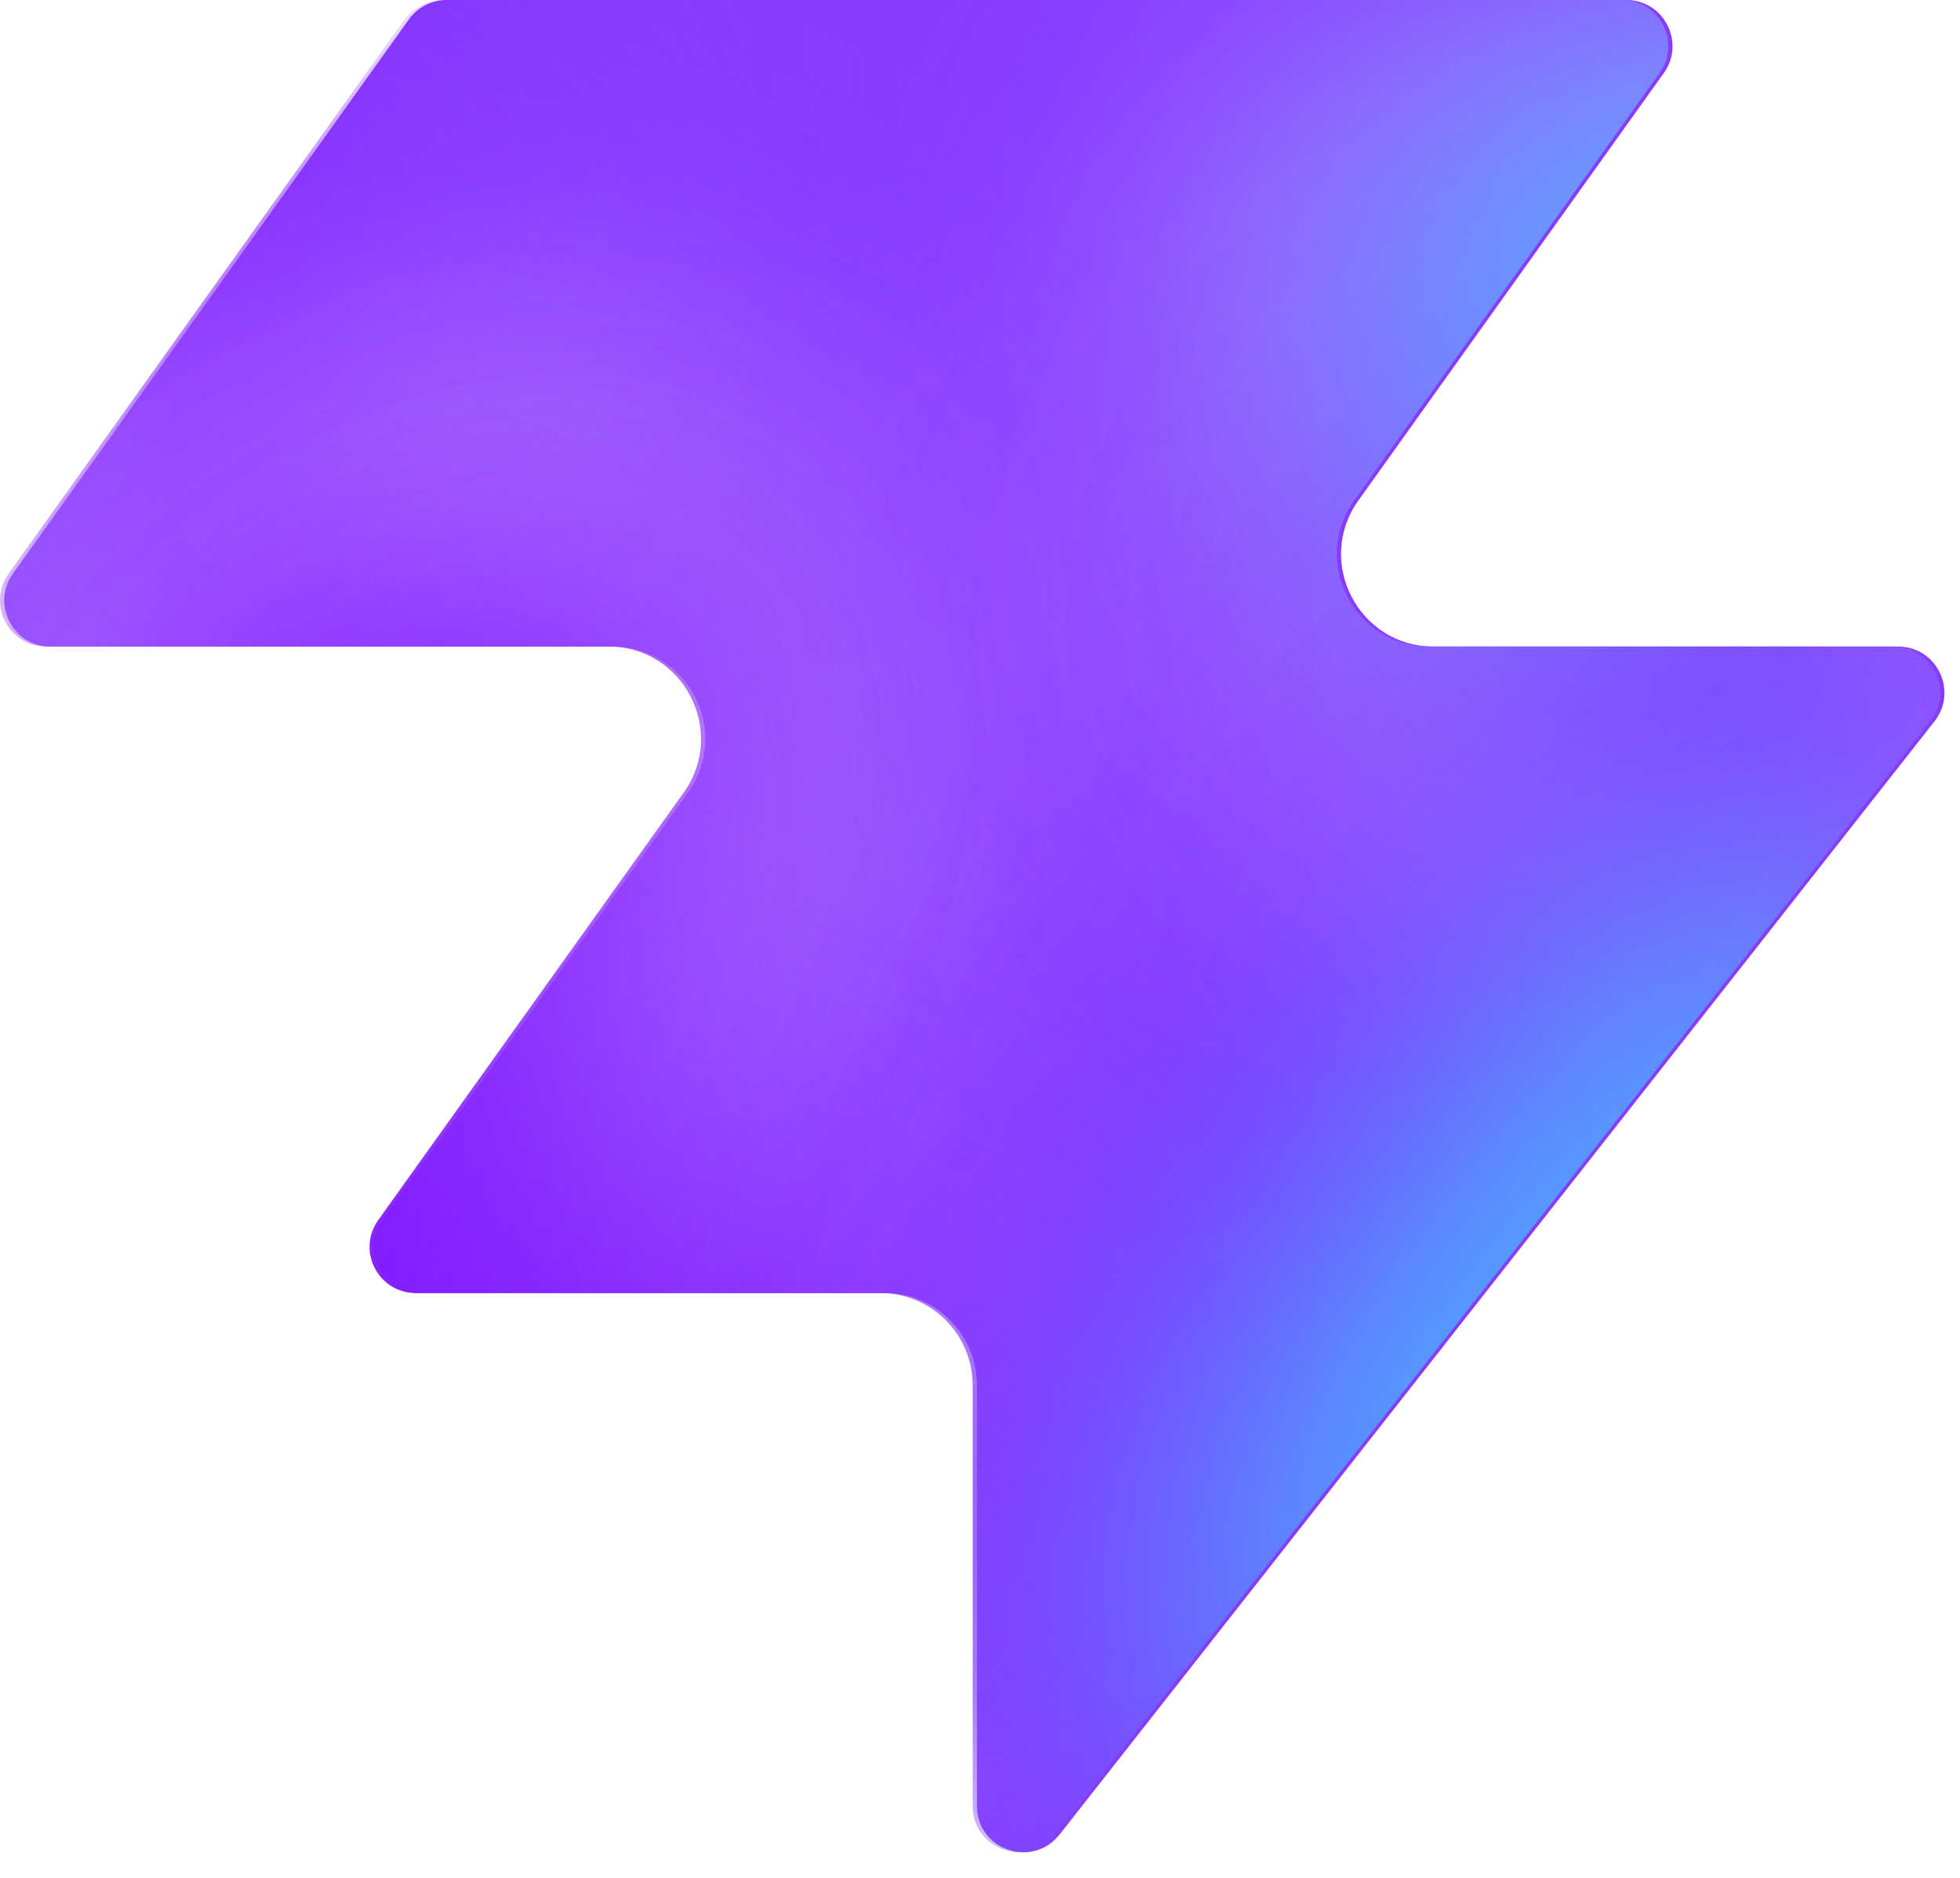
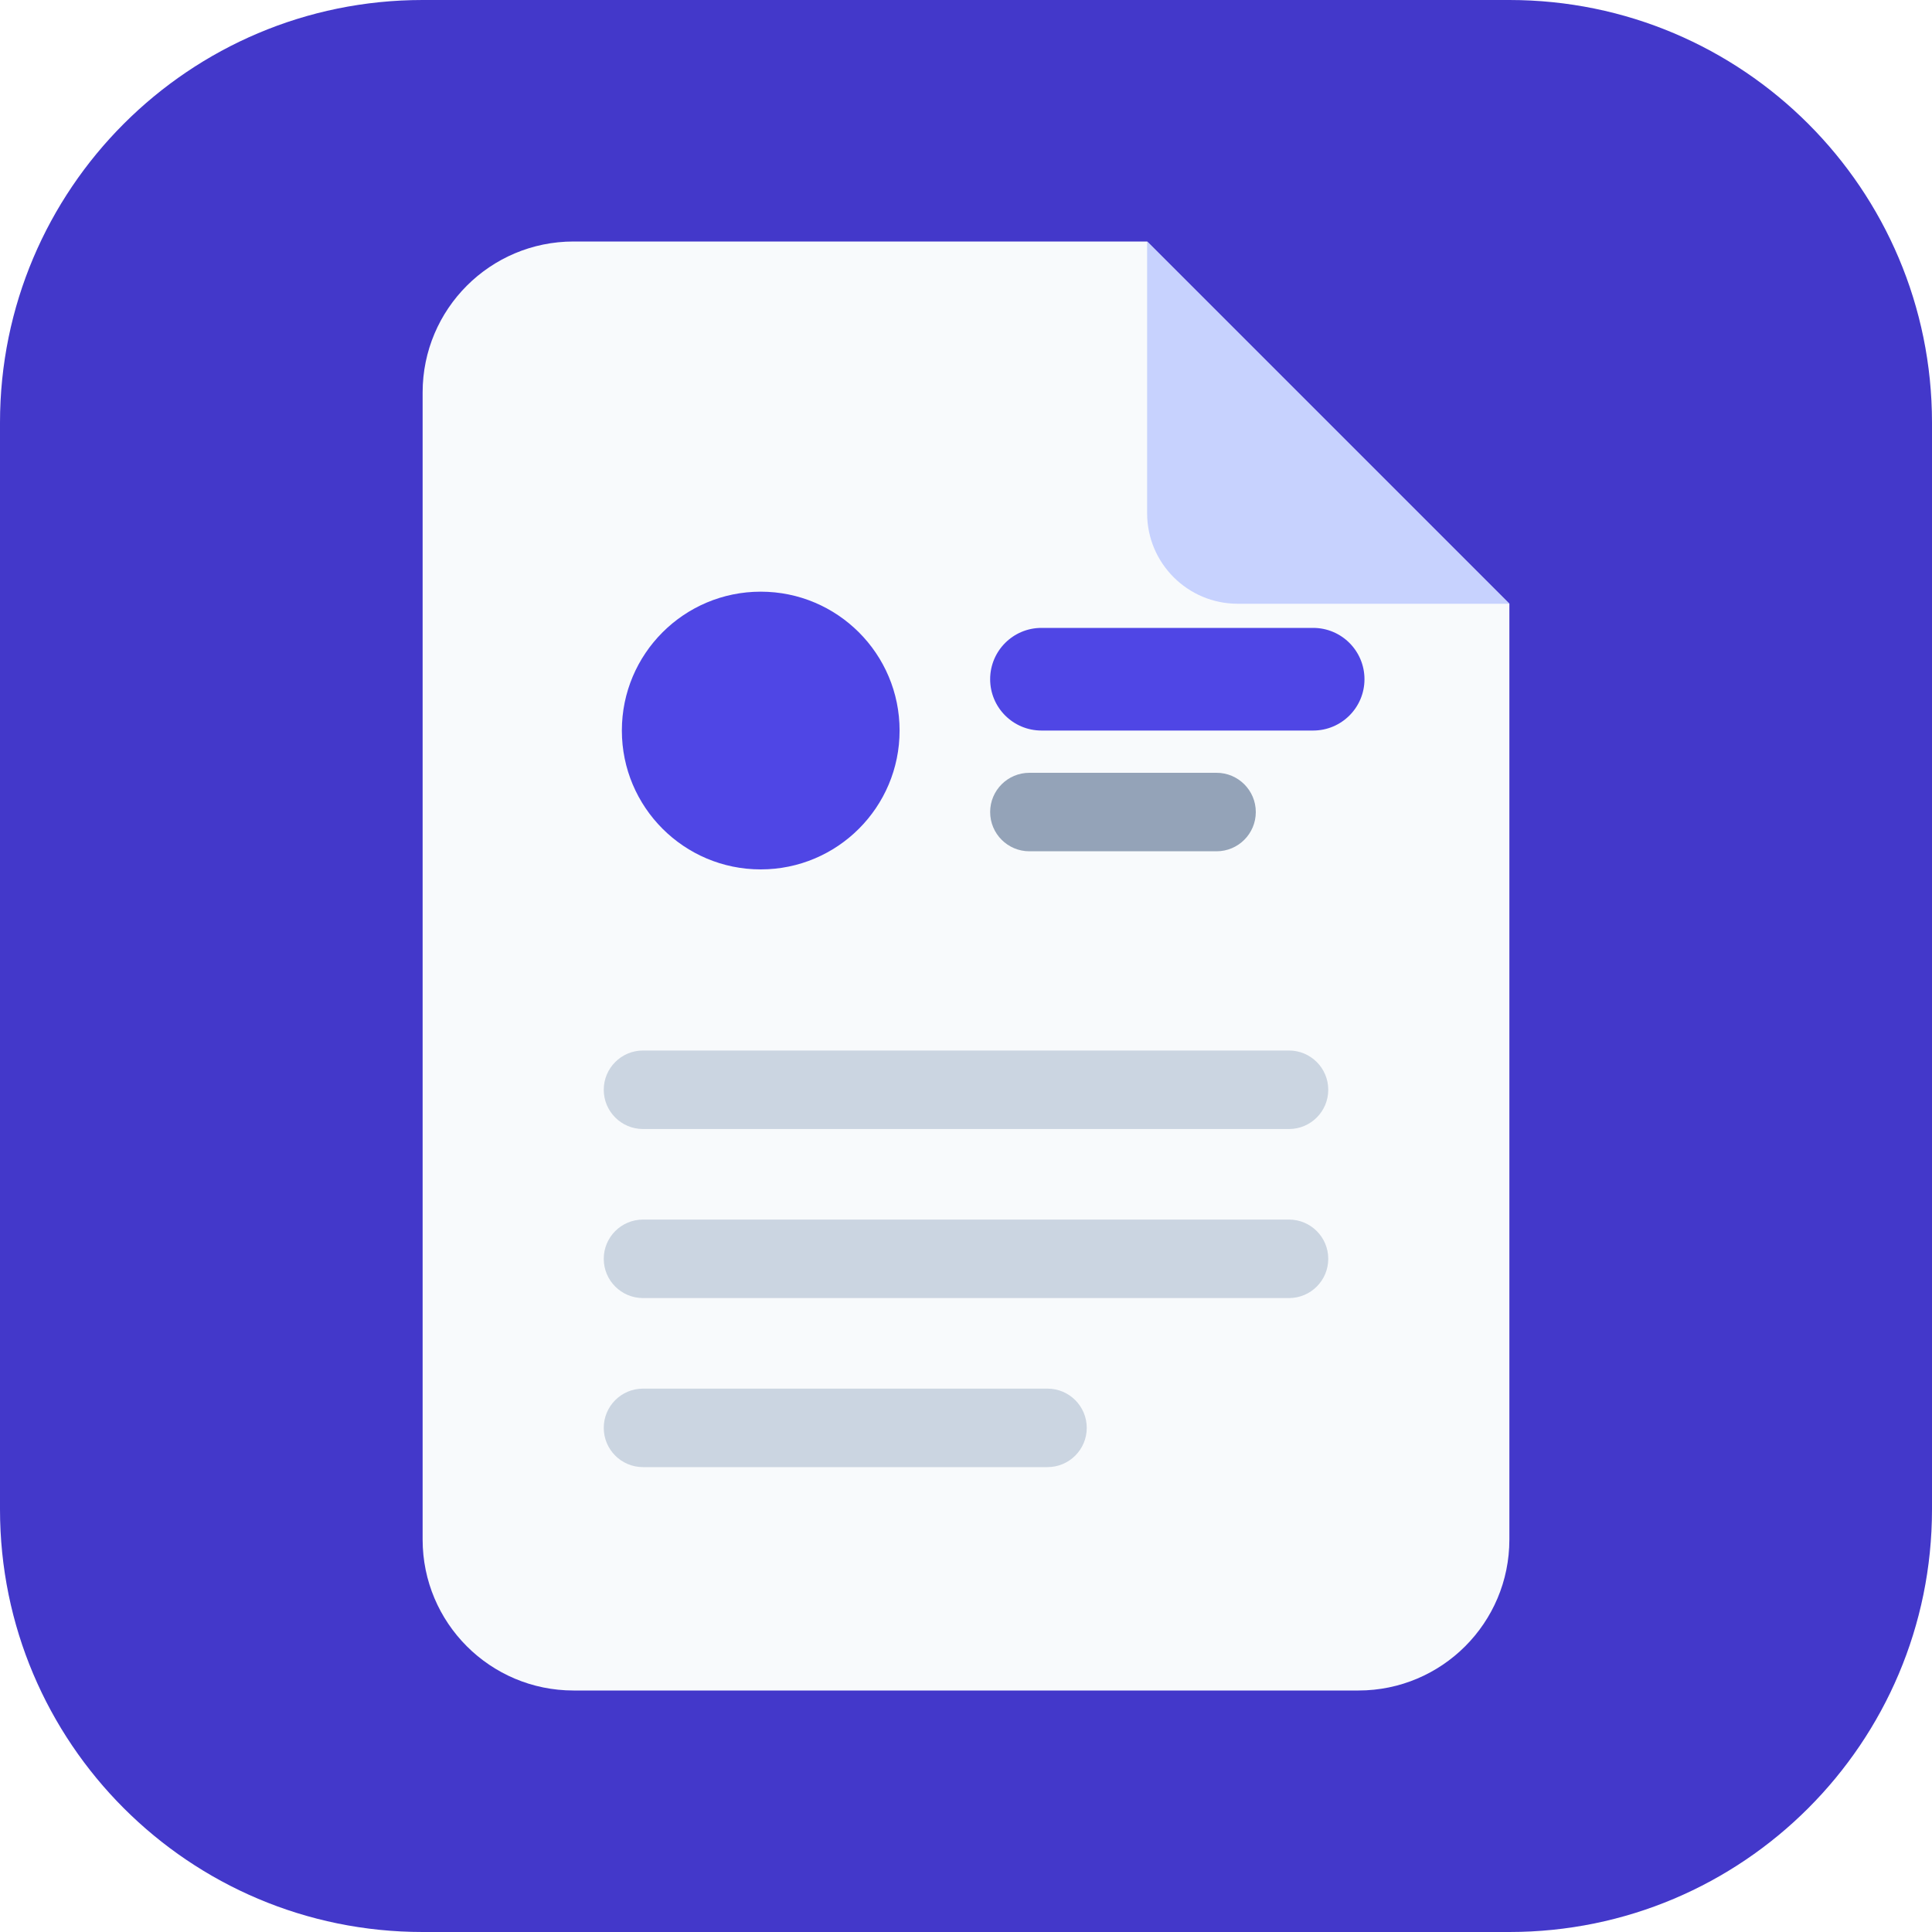
- <svg xmlns="http://www.w3.org/2000/svg" width="48" height="46" fill="none" viewBox="0 0 48 46">
-   <path fill="#863bff" d="M25.946 44.938c-.664.845-2.021.375-2.021-.698V33.937a2.26 2.26 0 0 0-2.262-2.262H10.287c-.92 0-1.456-1.04-.92-1.788l7.48-10.471c1.07-1.497 0-3.578-1.842-3.578H1.237c-.92 0-1.456-1.04-.92-1.788L10.013.474c.214-.297.556-.474.92-.474h28.894c.92 0 1.456 1.04.92 1.788l-7.48 10.471c-1.07 1.498 0 3.579 1.842 3.579h11.377c.943 0 1.473 1.088.89 1.83L25.947 44.94z" style="fill:#863bff;fill:color(display-p3 .525 .23 1);fill-opacity:1" />
-   <mask id="a" width="48" height="46" x="0" y="0" maskUnits="userSpaceOnUse" style="mask-type:alpha">
-     <path fill="#000" d="M25.842 44.938c-.664.844-2.021.375-2.021-.698V33.937a2.26 2.26 0 0 0-2.262-2.262H10.183c-.92 0-1.456-1.04-.92-1.788l7.48-10.471c1.07-1.498 0-3.579-1.842-3.579H1.133c-.92 0-1.456-1.04-.92-1.787L9.91.473c.214-.297.556-.474.92-.474h28.894c.92 0 1.456 1.04.92 1.788l-7.48 10.471c-1.07 1.498 0 3.578 1.842 3.578h11.377c.943 0 1.473 1.088.89 1.832L25.843 44.94z" style="fill:#000;fill-opacity:1" />
-   </mask>
-   <g mask="url(#a)">
-     <g filter="url(#b)">
-       <ellipse cx="5.508" cy="14.704" fill="#ede6ff" rx="5.508" ry="14.704" style="fill:#ede6ff;fill:color(display-p3 .927 .903 1);fill-opacity:1" transform="matrix(.00324 1 1 -.00324 -4.47 31.516)" />
-     </g>
-     <g filter="url(#c)">
-       <ellipse cx="10.399" cy="29.851" fill="#ede6ff" rx="10.399" ry="29.851" style="fill:#ede6ff;fill:color(display-p3 .927 .903 1);fill-opacity:1" transform="matrix(.00324 1 1 -.00324 -39.328 7.883)" />
-     </g>
-     <g filter="url(#d)">
-       <ellipse cx="5.508" cy="30.487" fill="#7e14ff" rx="5.508" ry="30.487" style="fill:#7e14ff;fill:color(display-p3 .492 .077 1);fill-opacity:1" transform="rotate(89.814 -25.913 -14.639)scale(1 -1)" />
-     </g>
-     <g filter="url(#e)">
-       <ellipse cx="5.508" cy="30.599" fill="#7e14ff" rx="5.508" ry="30.599" style="fill:#7e14ff;fill:color(display-p3 .492 .077 1);fill-opacity:1" transform="rotate(89.814 -32.644 -3.334)scale(1 -1)" />
-     </g>
-     <g filter="url(#f)">
-       <ellipse cx="5.508" cy="30.599" fill="#7e14ff" rx="5.508" ry="30.599" style="fill:#7e14ff;fill:color(display-p3 .492 .077 1);fill-opacity:1" transform="matrix(.00324 1 1 -.00324 -34.34 30.47)" />
-     </g>
-     <g filter="url(#g)">
-       <ellipse cx="14.072" cy="22.078" fill="#ede6ff" rx="14.072" ry="22.078" style="fill:#ede6ff;fill:color(display-p3 .927 .903 1);fill-opacity:1" transform="rotate(93.35 24.506 48.493)scale(-1 1)" />
-     </g>
-     <g filter="url(#h)">
-       <ellipse cx="3.47" cy="21.501" fill="#7e14ff" rx="3.47" ry="21.501" style="fill:#7e14ff;fill:color(display-p3 .492 .077 1);fill-opacity:1" transform="rotate(89.009 28.708 47.59)scale(-1 1)" />
-     </g>
-     <g filter="url(#i)">
-       <ellipse cx="3.47" cy="21.501" fill="#7e14ff" rx="3.47" ry="21.501" style="fill:#7e14ff;fill:color(display-p3 .492 .077 1);fill-opacity:1" transform="rotate(89.009 28.708 47.59)scale(-1 1)" />
-     </g>
-     <g filter="url(#j)">
-       <ellipse cx=".387" cy="8.972" fill="#7e14ff" rx="4.407" ry="29.108" style="fill:#7e14ff;fill:color(display-p3 .492 .077 1);fill-opacity:1" transform="rotate(39.51 .387 8.972)" />
-     </g>
-     <g filter="url(#k)">
-       <ellipse cx="47.523" cy="-6.092" fill="#7e14ff" rx="4.407" ry="29.108" style="fill:#7e14ff;fill:color(display-p3 .492 .077 1);fill-opacity:1" transform="rotate(37.892 47.523 -6.092)" />
-     </g>
-     <g filter="url(#l)">
-       <ellipse cx="41.412" cy="6.333" fill="#47bfff" rx="5.971" ry="9.665" style="fill:#47bfff;fill:color(display-p3 .28 .748 1);fill-opacity:1" transform="rotate(37.892 41.412 6.333)" />
-     </g>
-     <g filter="url(#m)">
-       <ellipse cx="-1.879" cy="38.332" fill="#7e14ff" rx="4.407" ry="29.108" style="fill:#7e14ff;fill:color(display-p3 .492 .077 1);fill-opacity:1" transform="rotate(37.892 -1.88 38.332)" />
-     </g>
-     <g filter="url(#n)">
-       <ellipse cx="-1.879" cy="38.332" fill="#7e14ff" rx="4.407" ry="29.108" style="fill:#7e14ff;fill:color(display-p3 .492 .077 1);fill-opacity:1" transform="rotate(37.892 -1.88 38.332)" />
-     </g>
-     <g filter="url(#o)">
-       <ellipse cx="35.651" cy="29.907" fill="#7e14ff" rx="4.407" ry="29.108" style="fill:#7e14ff;fill:color(display-p3 .492 .077 1);fill-opacity:1" transform="rotate(37.892 35.651 29.907)" />
-     </g>
-     <g filter="url(#p)">
-       <ellipse cx="38.418" cy="32.4" fill="#47bfff" rx="5.971" ry="15.297" style="fill:#47bfff;fill:color(display-p3 .28 .748 1);fill-opacity:1" transform="rotate(37.892 38.418 32.4)" />
-     </g>
-   </g>
-   <defs>
-     <filter id="b" width="60.045" height="41.654" x="-19.77" y="16.149" color-interpolation-filters="sRGB" filterUnits="userSpaceOnUse">
-       <feFlood flood-opacity="0" result="BackgroundImageFix" />
-       <feBlend in="SourceGraphic" in2="BackgroundImageFix" result="shape" />
-       <feGaussianBlur result="effect1_foregroundBlur_2002_17158" stdDeviation="7.659" />
-     </filter>
-     <filter id="c" width="90.34" height="51.437" x="-54.613" y="-7.533" color-interpolation-filters="sRGB" filterUnits="userSpaceOnUse">
-       <feFlood flood-opacity="0" result="BackgroundImageFix" />
-       <feBlend in="SourceGraphic" in2="BackgroundImageFix" result="shape" />
-       <feGaussianBlur result="effect1_foregroundBlur_2002_17158" stdDeviation="7.659" />
-     </filter>
-     <filter id="d" width="79.355" height="29.4" x="-49.64" y="2.03" color-interpolation-filters="sRGB" filterUnits="userSpaceOnUse">
-       <feFlood flood-opacity="0" result="BackgroundImageFix" />
-       <feBlend in="SourceGraphic" in2="BackgroundImageFix" result="shape" />
-       <feGaussianBlur result="effect1_foregroundBlur_2002_17158" stdDeviation="4.596" />
-     </filter>
-     <filter id="e" width="79.579" height="29.4" x="-45.045" y="20.029" color-interpolation-filters="sRGB" filterUnits="userSpaceOnUse">
-       <feFlood flood-opacity="0" result="BackgroundImageFix" />
-       <feBlend in="SourceGraphic" in2="BackgroundImageFix" result="shape" />
-       <feGaussianBlur result="effect1_foregroundBlur_2002_17158" stdDeviation="4.596" />
-     </filter>
-     <filter id="f" width="79.579" height="29.4" x="-43.513" y="21.178" color-interpolation-filters="sRGB" filterUnits="userSpaceOnUse">
-       <feFlood flood-opacity="0" result="BackgroundImageFix" />
-       <feBlend in="SourceGraphic" in2="BackgroundImageFix" result="shape" />
-       <feGaussianBlur result="effect1_foregroundBlur_2002_17158" stdDeviation="4.596" />
-     </filter>
-     <filter id="g" width="74.749" height="58.852" x="15.756" y="-17.901" color-interpolation-filters="sRGB" filterUnits="userSpaceOnUse">
-       <feFlood flood-opacity="0" result="BackgroundImageFix" />
-       <feBlend in="SourceGraphic" in2="BackgroundImageFix" result="shape" />
-       <feGaussianBlur result="effect1_foregroundBlur_2002_17158" stdDeviation="7.659" />
-     </filter>
-     <filter id="h" width="61.377" height="25.362" x="23.548" y="2.284" color-interpolation-filters="sRGB" filterUnits="userSpaceOnUse">
-       <feFlood flood-opacity="0" result="BackgroundImageFix" />
-       <feBlend in="SourceGraphic" in2="BackgroundImageFix" result="shape" />
-       <feGaussianBlur result="effect1_foregroundBlur_2002_17158" stdDeviation="4.596" />
-     </filter>
-     <filter id="i" width="61.377" height="25.362" x="23.548" y="2.284" color-interpolation-filters="sRGB" filterUnits="userSpaceOnUse">
-       <feFlood flood-opacity="0" result="BackgroundImageFix" />
-       <feBlend in="SourceGraphic" in2="BackgroundImageFix" result="shape" />
-       <feGaussianBlur result="effect1_foregroundBlur_2002_17158" stdDeviation="4.596" />
-     </filter>
-     <filter id="j" width="56.045" height="63.649" x="-27.636" y="-22.853" color-interpolation-filters="sRGB" filterUnits="userSpaceOnUse">
-       <feFlood flood-opacity="0" result="BackgroundImageFix" />
-       <feBlend in="SourceGraphic" in2="BackgroundImageFix" result="shape" />
-       <feGaussianBlur result="effect1_foregroundBlur_2002_17158" stdDeviation="4.596" />
-     </filter>
-     <filter id="k" width="54.814" height="64.646" x="20.116" y="-38.415" color-interpolation-filters="sRGB" filterUnits="userSpaceOnUse">
-       <feFlood flood-opacity="0" result="BackgroundImageFix" />
-       <feBlend in="SourceGraphic" in2="BackgroundImageFix" result="shape" />
-       <feGaussianBlur result="effect1_foregroundBlur_2002_17158" stdDeviation="4.596" />
-     </filter>
-     <filter id="l" width="33.541" height="35.313" x="24.641" y="-11.323" color-interpolation-filters="sRGB" filterUnits="userSpaceOnUse">
-       <feFlood flood-opacity="0" result="BackgroundImageFix" />
-       <feBlend in="SourceGraphic" in2="BackgroundImageFix" result="shape" />
-       <feGaussianBlur result="effect1_foregroundBlur_2002_17158" stdDeviation="4.596" />
-     </filter>
-     <filter id="m" width="54.814" height="64.646" x="-29.286" y="6.009" color-interpolation-filters="sRGB" filterUnits="userSpaceOnUse">
-       <feFlood flood-opacity="0" result="BackgroundImageFix" />
-       <feBlend in="SourceGraphic" in2="BackgroundImageFix" result="shape" />
-       <feGaussianBlur result="effect1_foregroundBlur_2002_17158" stdDeviation="4.596" />
-     </filter>
-     <filter id="n" width="54.814" height="64.646" x="-29.286" y="6.009" color-interpolation-filters="sRGB" filterUnits="userSpaceOnUse">
-       <feFlood flood-opacity="0" result="BackgroundImageFix" />
-       <feBlend in="SourceGraphic" in2="BackgroundImageFix" result="shape" />
-       <feGaussianBlur result="effect1_foregroundBlur_2002_17158" stdDeviation="4.596" />
-     </filter>
-     <filter id="o" width="54.814" height="64.646" x="8.244" y="-2.416" color-interpolation-filters="sRGB" filterUnits="userSpaceOnUse">
-       <feFlood flood-opacity="0" result="BackgroundImageFix" />
-       <feBlend in="SourceGraphic" in2="BackgroundImageFix" result="shape" />
-       <feGaussianBlur result="effect1_foregroundBlur_2002_17158" stdDeviation="4.596" />
-     </filter>
-     <filter id="p" width="39.409" height="43.623" x="18.713" y="10.588" color-interpolation-filters="sRGB" filterUnits="userSpaceOnUse">
-       <feFlood flood-opacity="0" result="BackgroundImageFix" />
-       <feBlend in="SourceGraphic" in2="BackgroundImageFix" result="shape" />
-       <feGaussianBlur result="effect1_foregroundBlur_2002_17158" stdDeviation="4.596" />
-     </filter>
-   </defs>
+ <svg xmlns="http://www.w3.org/2000/svg" viewBox="0 0 32 32">
+   <rect width="32" height="32" rx="7" fill="#4338ca" />
+   <path d="M7 6.5A2.5 2.5 0 0 1 9.5 4H19l6 6v15.5a2.5 2.5 0 0 1-2.5 2.5h-13A2.5 2.5 0 0 1 7 25.5z" fill="#f8fafc" />
+   <path d="M19 4l6 6h-4.5A1.5 1.5 0 0 1 19 8.5z" fill="#c7d2fe" />
+   <circle cx="12.6" cy="12.1" r="2.3" fill="#4f46e5" />
+   <rect x="16.4" y="10.4" width="6.2" height="1.7" rx="0.85" fill="#4f46e5" />
+   <rect x="16.4" y="12.8" width="4.4" height="1.3" rx="0.65" fill="#94a3b8" />
+   <rect x="10" y="17.4" width="12" height="1.3" rx="0.65" fill="#cbd5e1" />
+   <rect x="10" y="20.2" width="12" height="1.3" rx="0.65" fill="#cbd5e1" />
+   <rect x="10" y="23" width="8" height="1.3" rx="0.65" fill="#cbd5e1" />
</svg>
